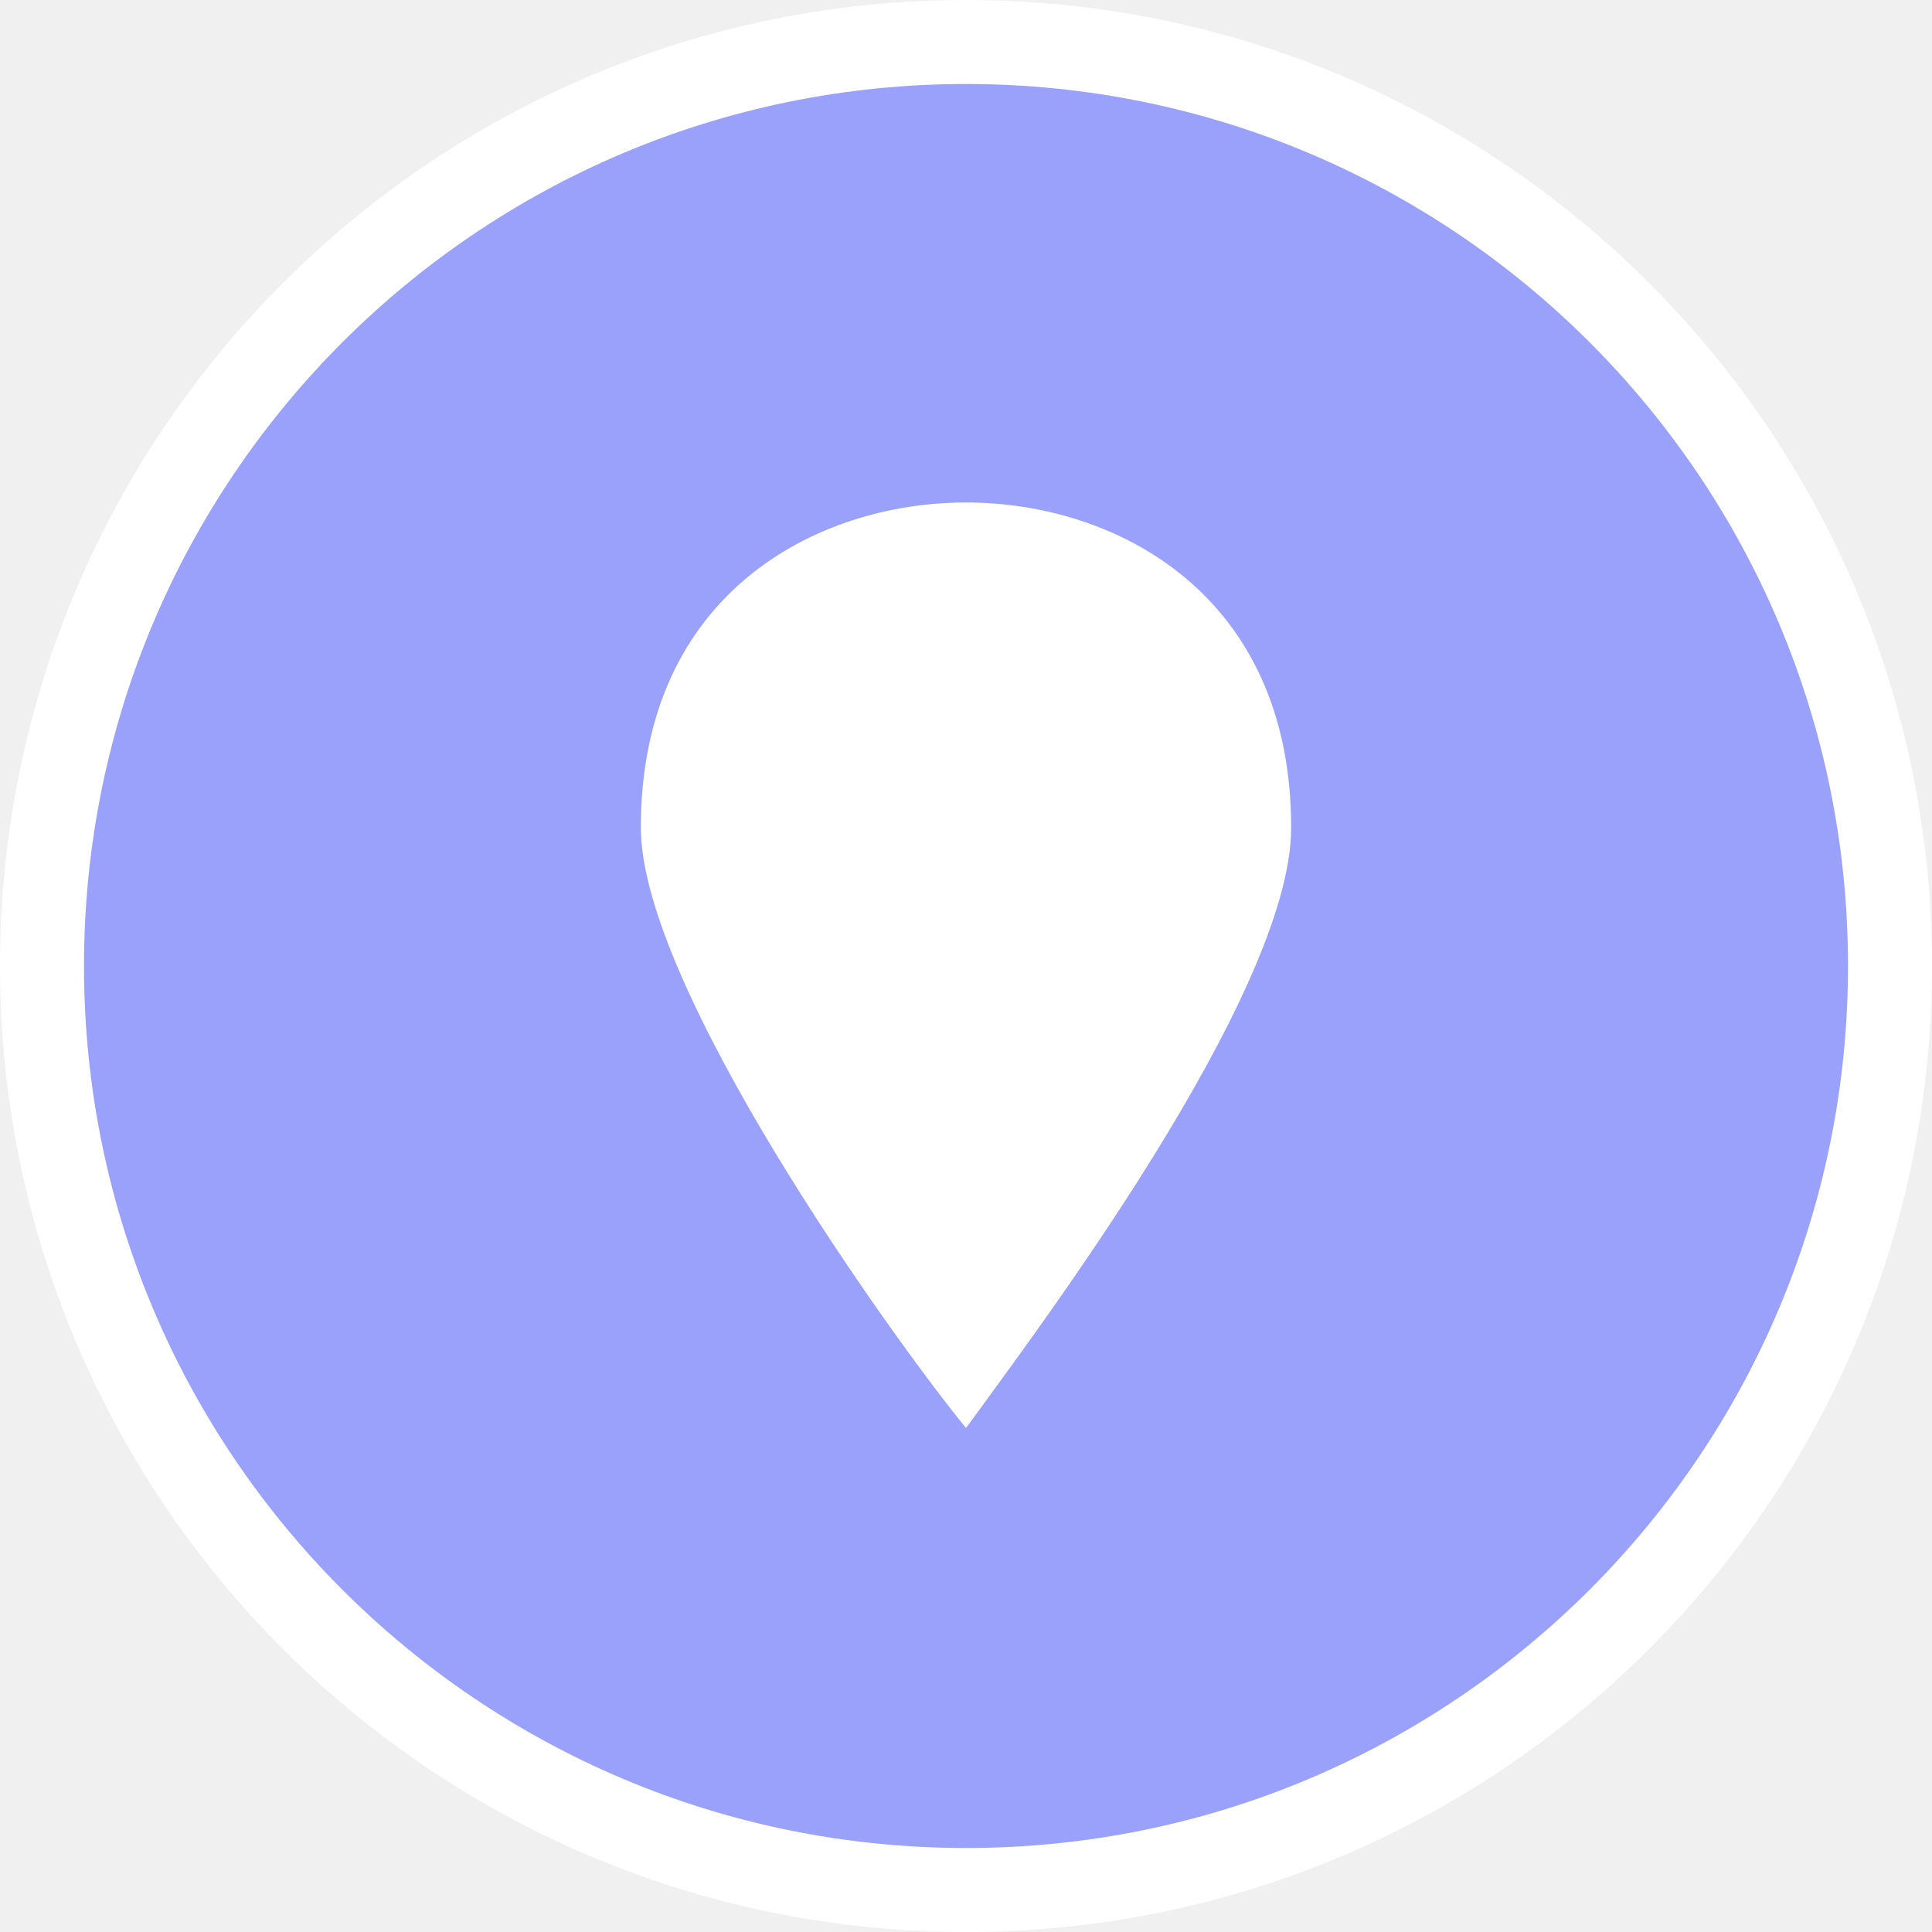
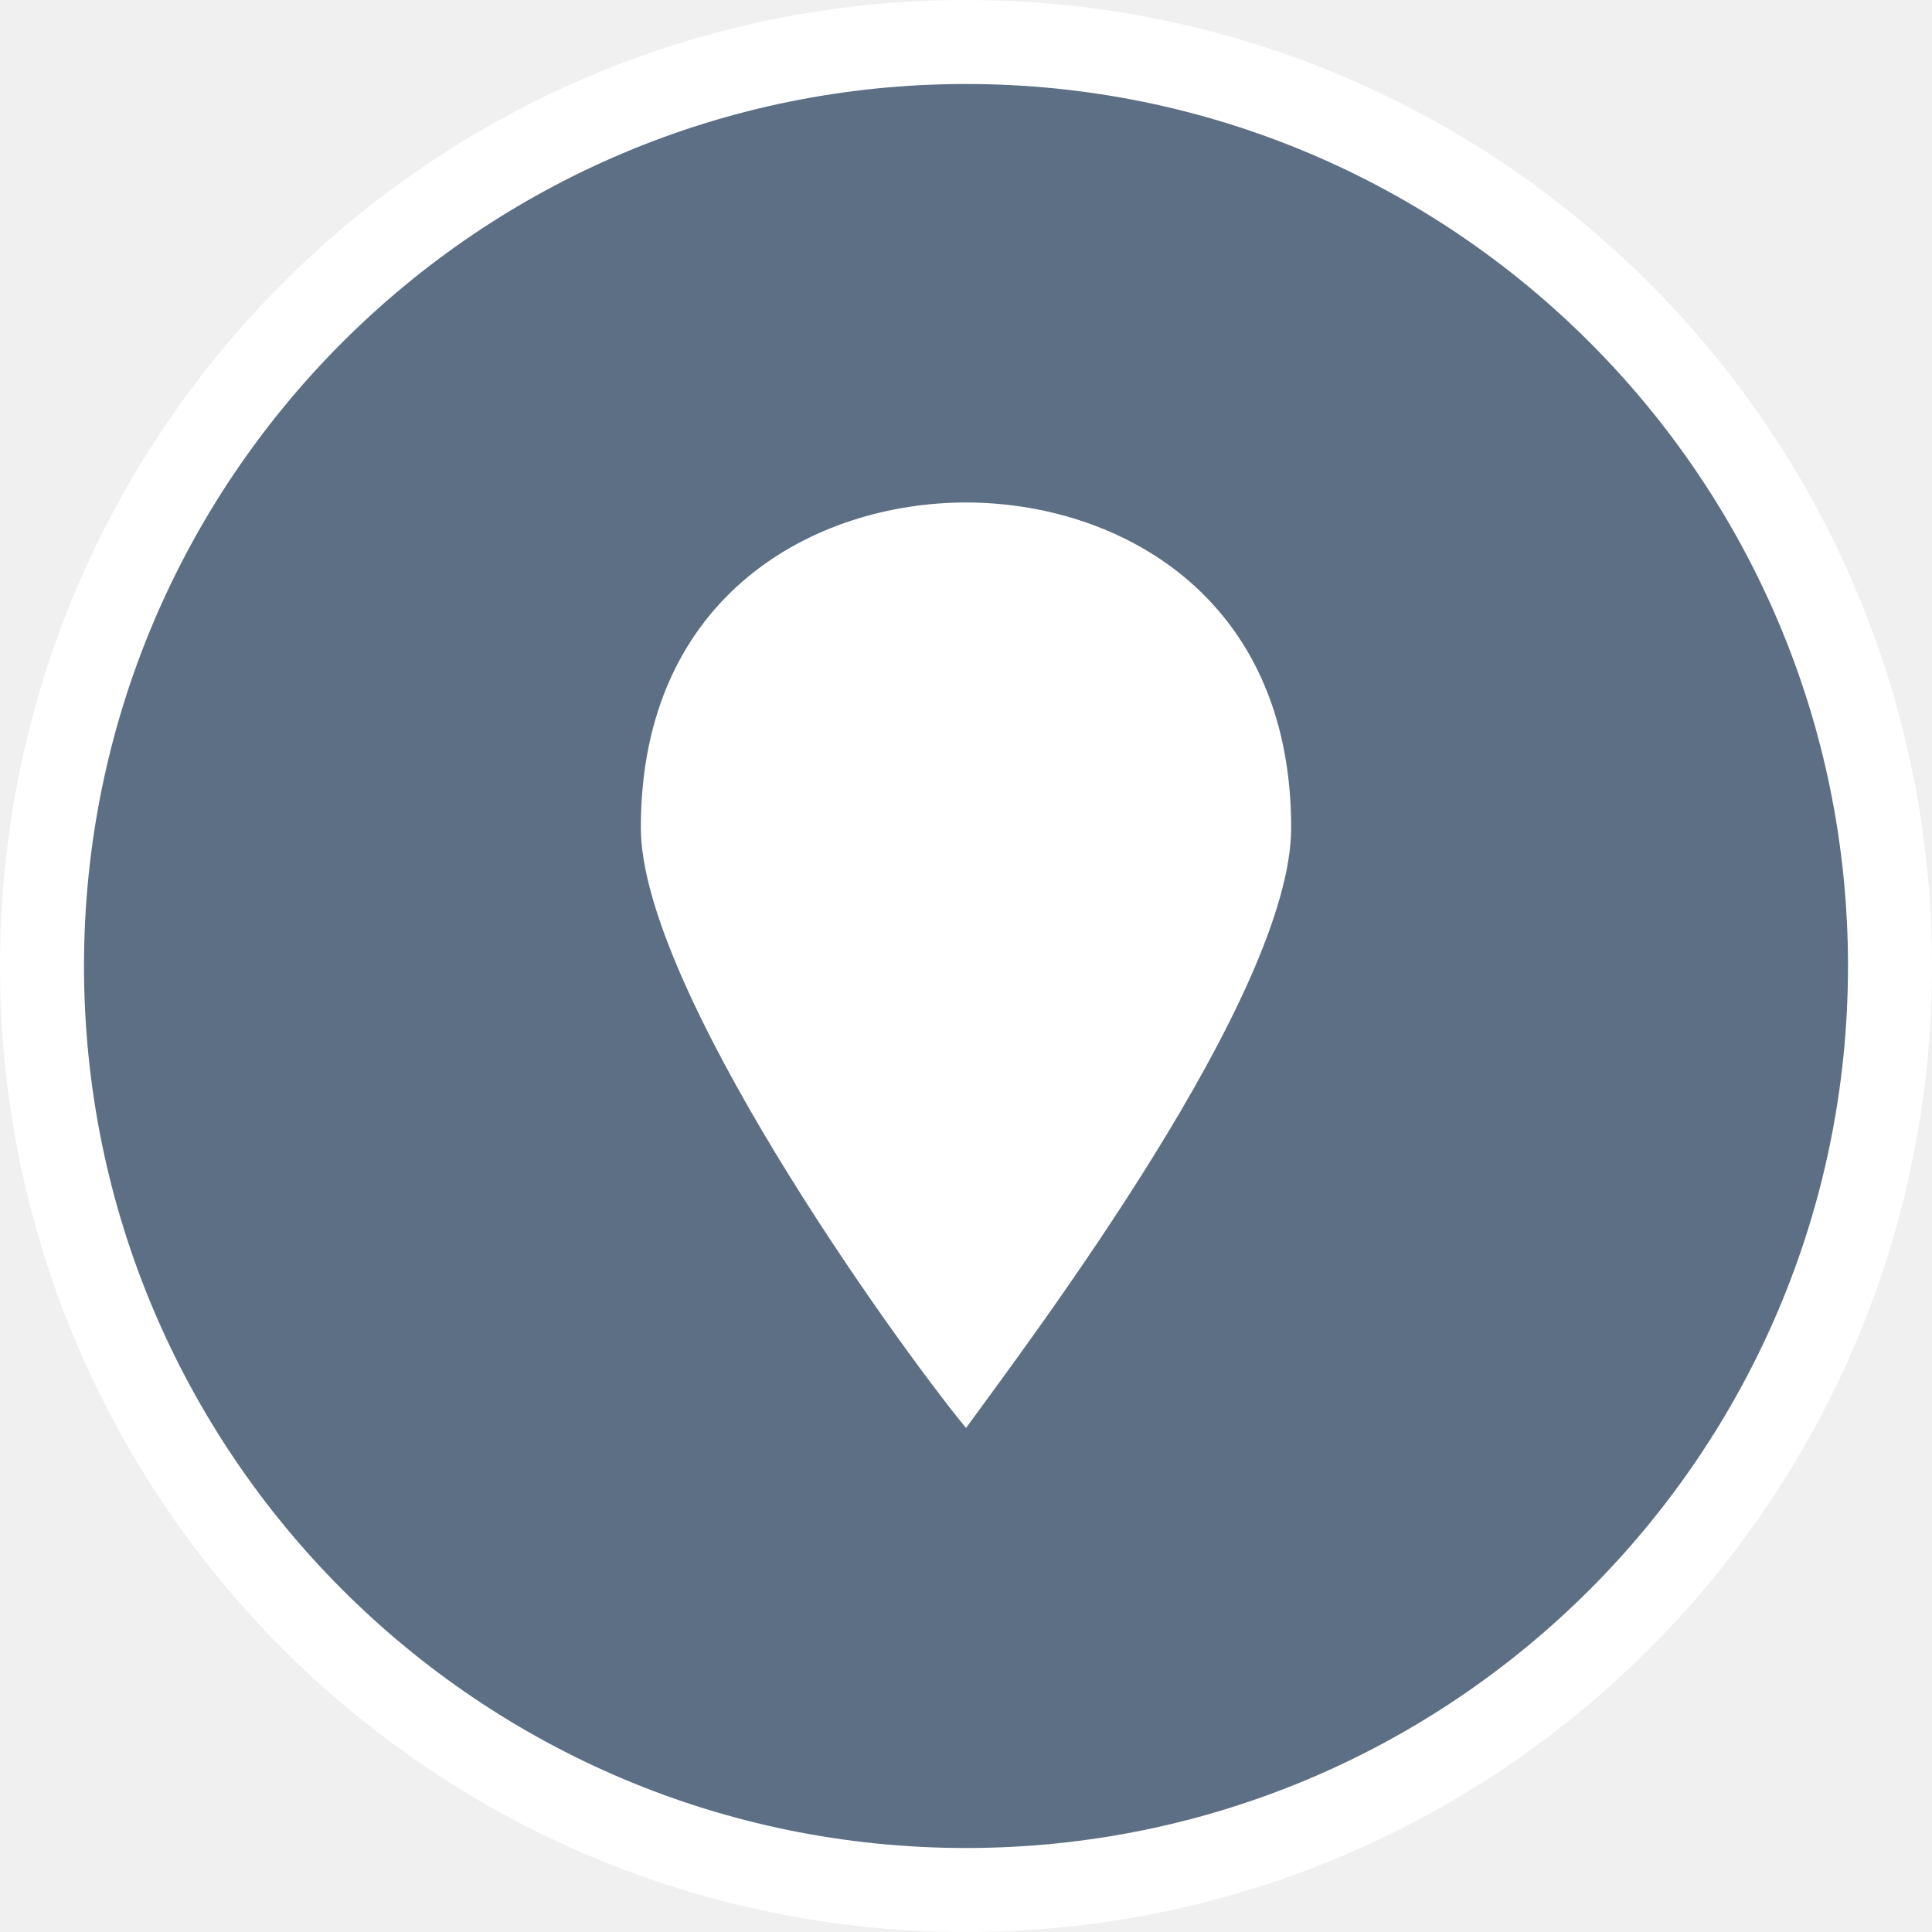
<svg xmlns="http://www.w3.org/2000/svg" viewBox="0 0 23 23" height="23" width="23">
  <rect fill="none" x="0" y="0" width="23" height="23" />
  <rect x="1" y="1" rx="10.5" ry="10.5" width="21" height="21" stroke="#ffffff" style="stroke-linejoin:round;stroke-miterlimit:4;" fill="#ffffff" stroke-width="2" />
-   <rect x="1" y="1" width="21" height="21" rx="10.5" ry="10.5" fill="#9aa1fa" />
+   <rect x="1" y="1" width="21" height="21" rx="10.5" ry="10.5" fill="#5C6F84" />
  <path fill="#ffffff" transform="translate(6 6)" d="M5.5-0.018c-1.787,0-3.871,1.092-3.871,3.871  C1.629,5.739,4.607,9.908,5.5,11c0.794-1.092,3.871-5.161,3.871-7.147C9.371,1.074,7.287-0.018,5.5-0.018z" />
</svg>
